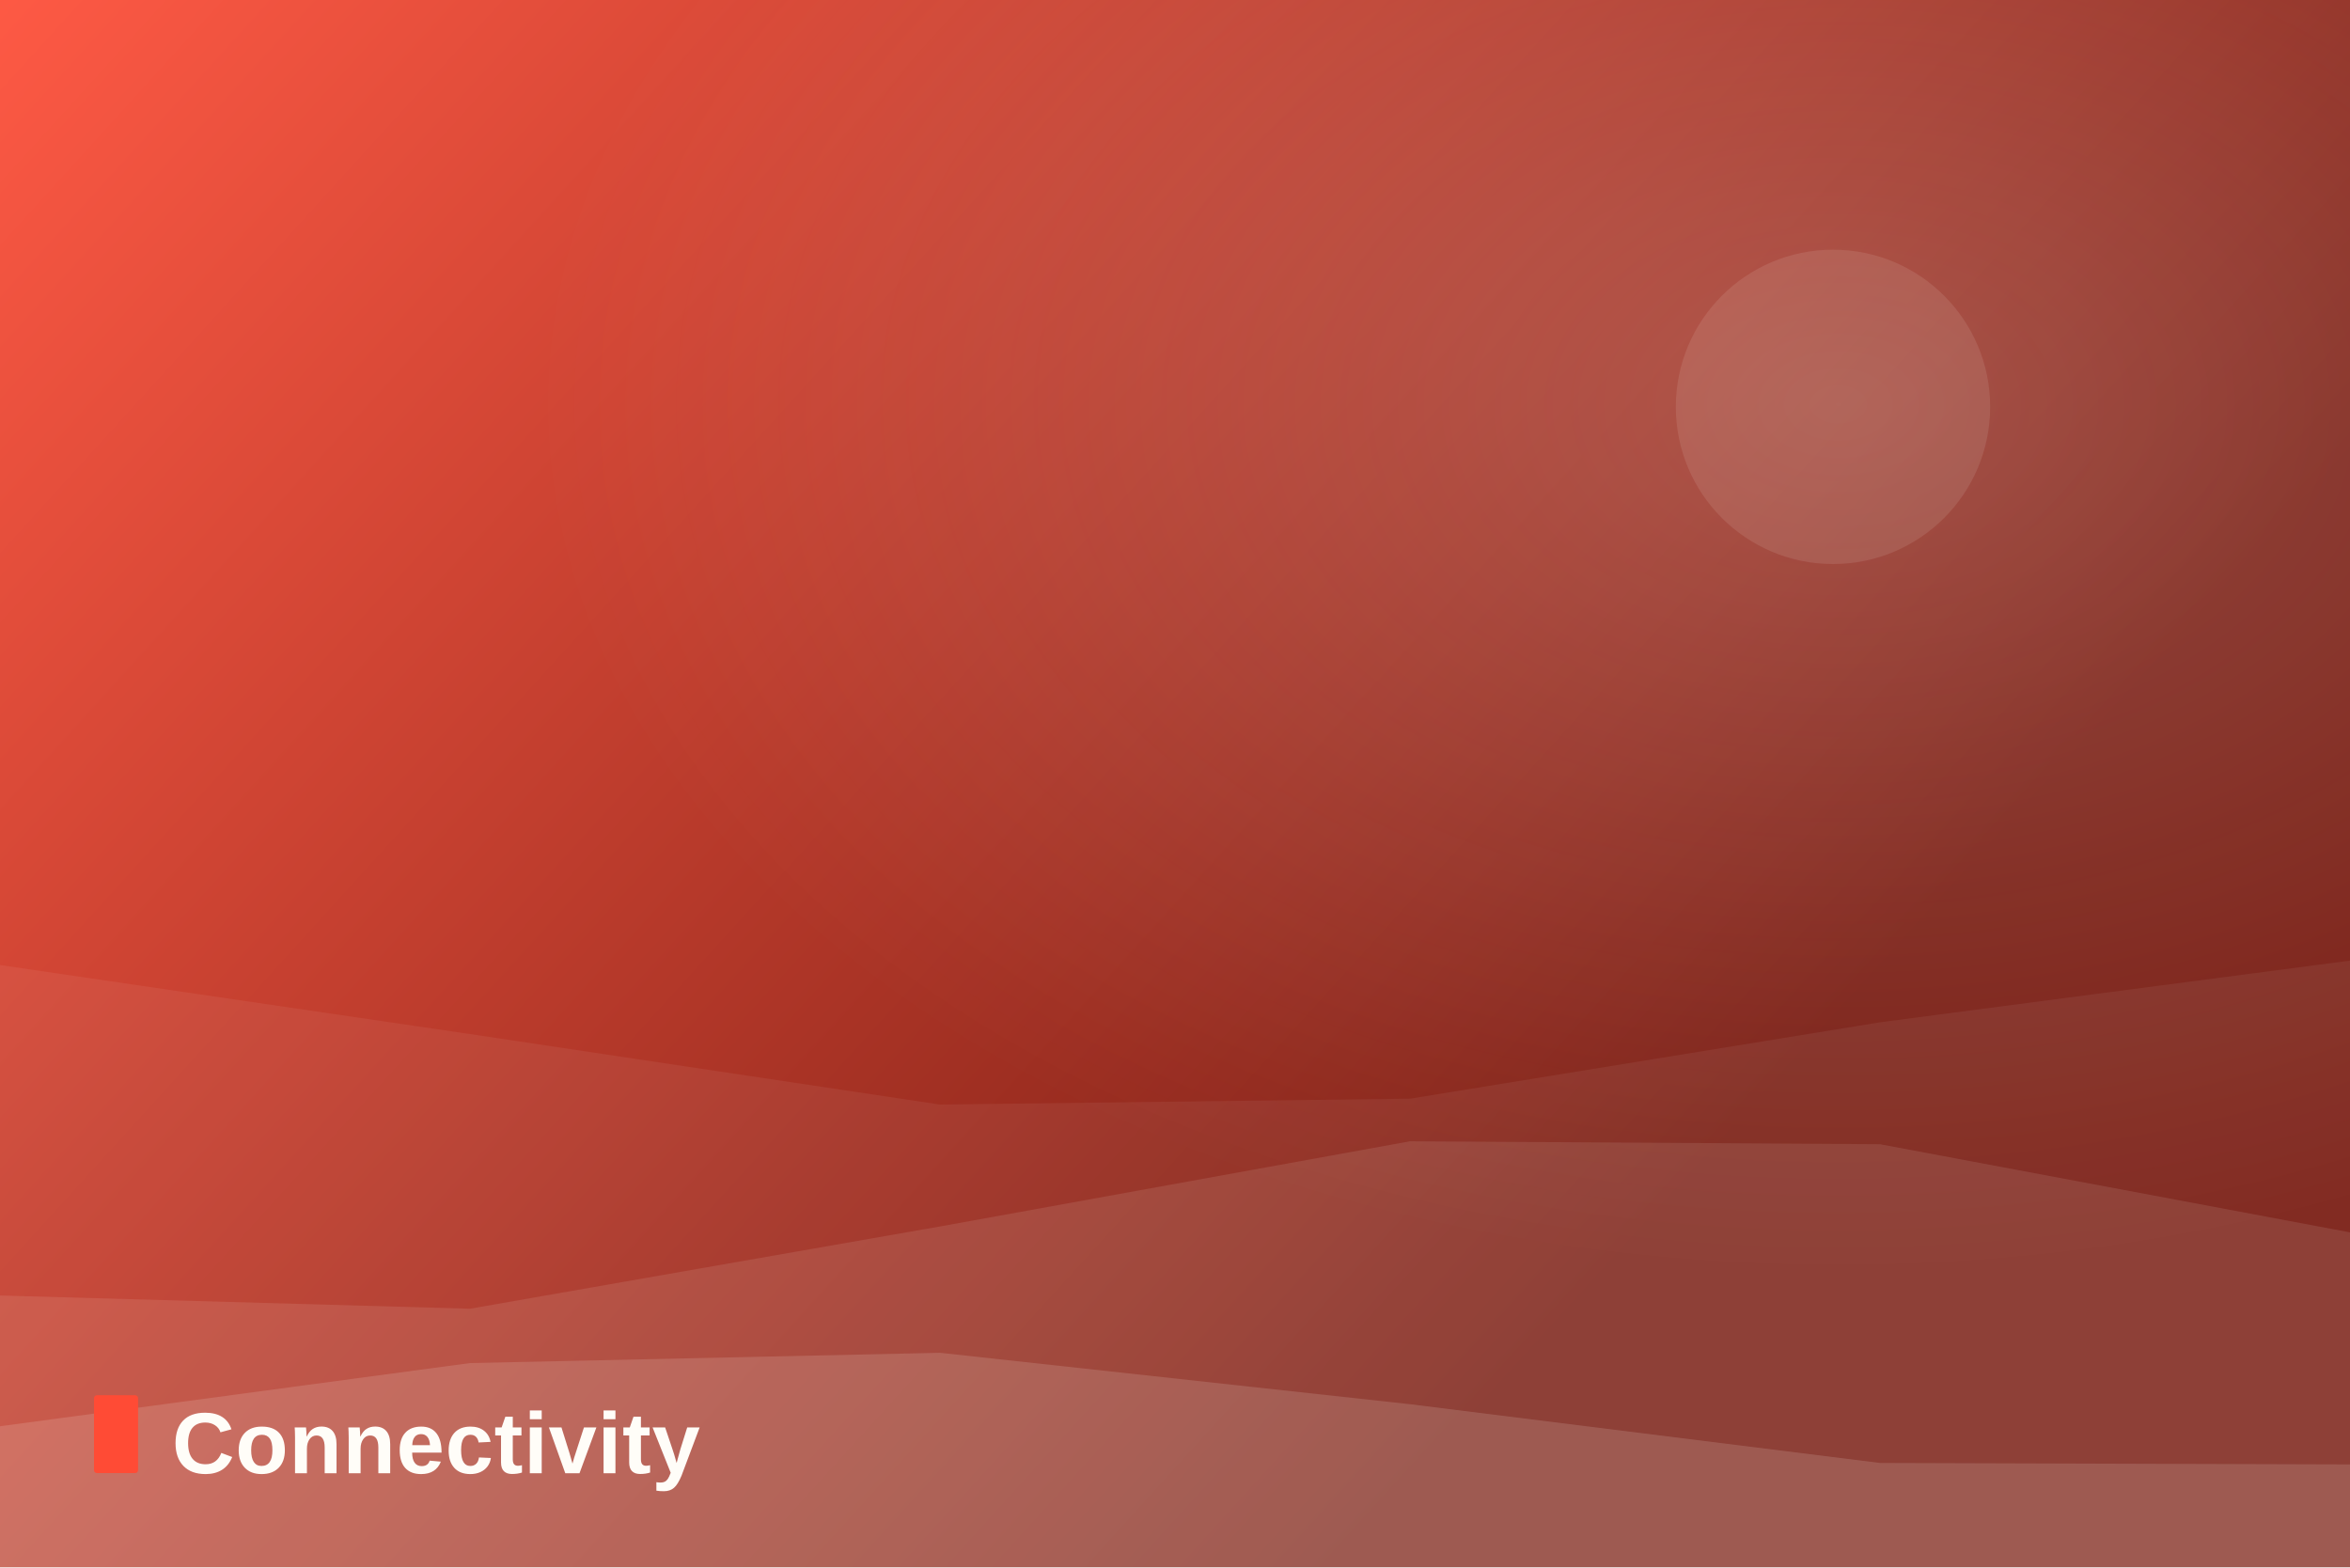
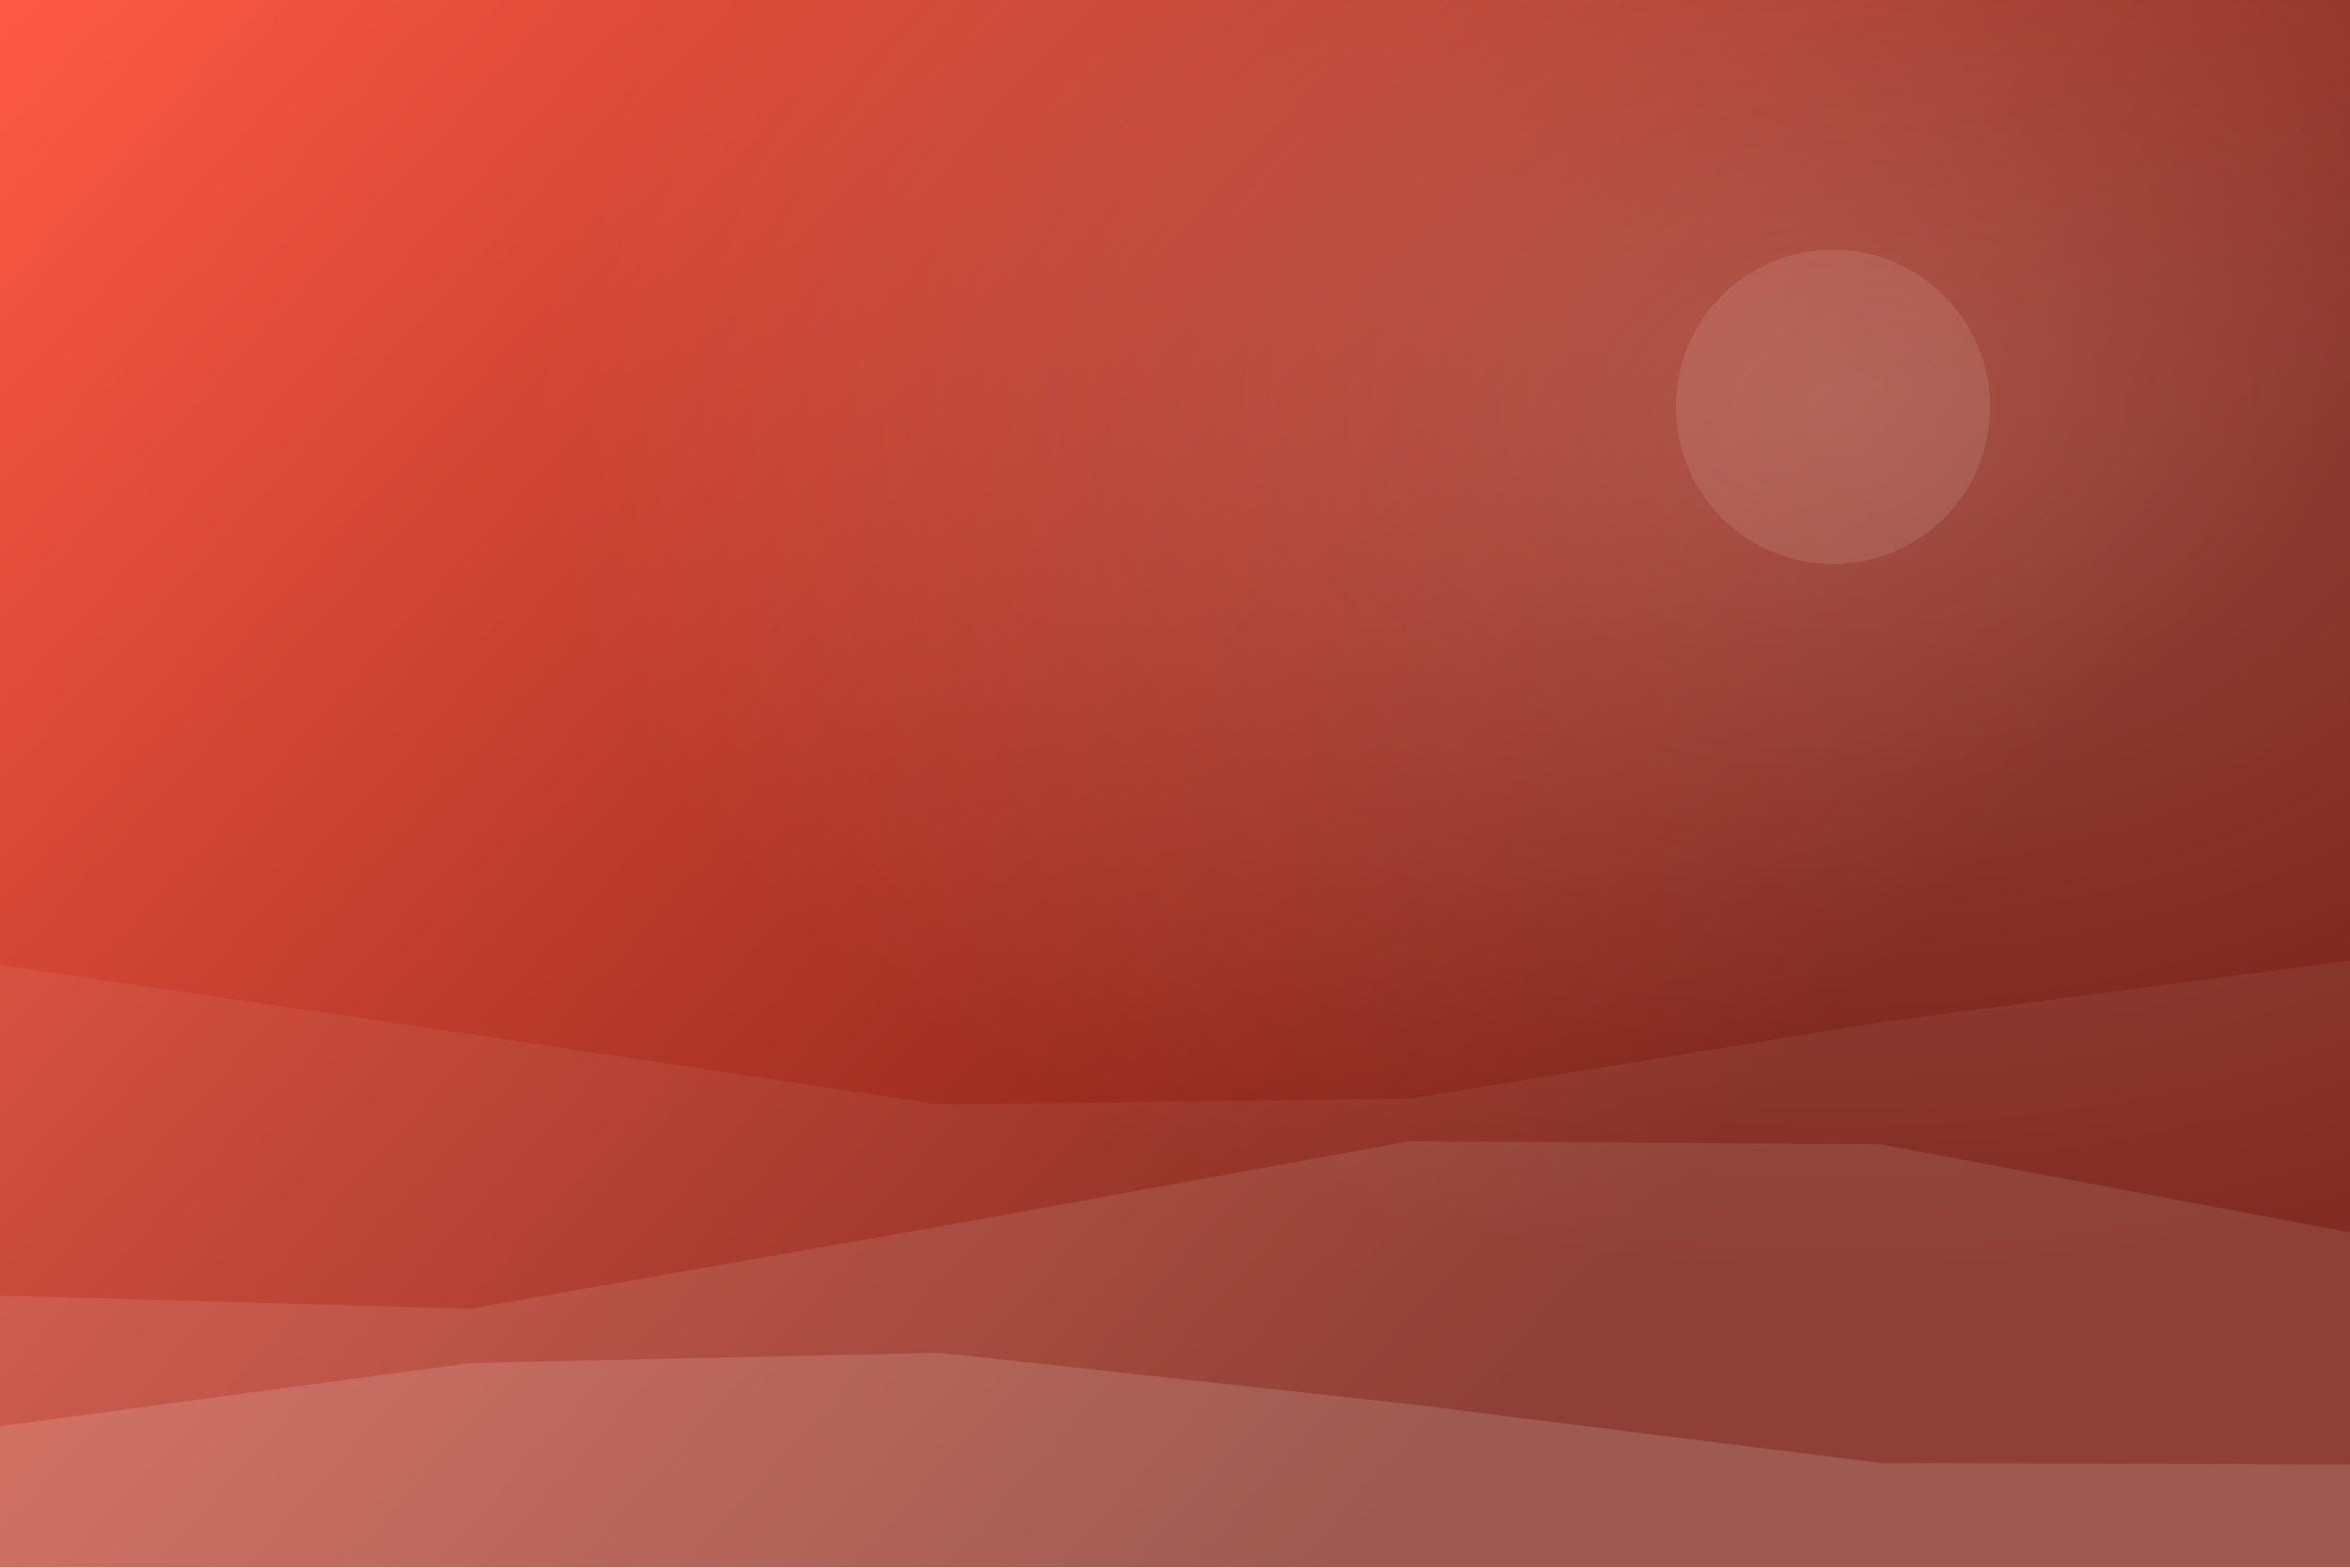
<svg xmlns="http://www.w3.org/2000/svg" width="1600" height="1067" viewBox="0 0 1600 1067" role="img" preserveAspectRatio="xMidYMid slice">
  <defs>
    <linearGradient id="g" gradientTransform="rotate(31)">
      <stop offset="0" stop-color="#FF5A45" />
      <stop offset="1" stop-color="#7A1E14" />
    </linearGradient>
    <radialGradient id="glow" cx="78%" cy="26%" r="55%">
      <stop offset="0" stop-color="#FFFDF8" stop-opacity="0.20" />
      <stop offset="1" stop-color="#FFFDF8" stop-opacity="0" />
    </radialGradient>
  </defs>
  <rect width="1600" height="1067" fill="url(#g)" />
  <rect width="1600" height="1067" fill="url(#glow)" />
  <circle cx="1248" cy="277" r="107" fill="#FFFDF8" opacity="0.10" />
  <polygon points="0,1067 0,657 320,704 640,752 960,748 1280,696 1600,654 1600,1067" fill="#FFFDF8" opacity="0.06" />
  <polygon points="0,1067 0,882 320,891 640,835 960,777 1280,779 1600,839 1600,1067" fill="#FFFDF8" opacity="0.1" />
  <polygon points="0,1067 0,971 320,928 640,921 960,956 1280,996 1600,997 1600,1067" fill="#FFFDF8" opacity="0.14" />
-   <rect x="64" y="949.9" width="30" height="53" rx="2" fill="#FF4B35" />
-   <text x="117.1" y="1003" font-family="'Space Grotesk', Arial, sans-serif" font-size="59" font-weight="700" fill="#FFFDF8" letter-spacing="0.5">Connectivity</text>
</svg>
